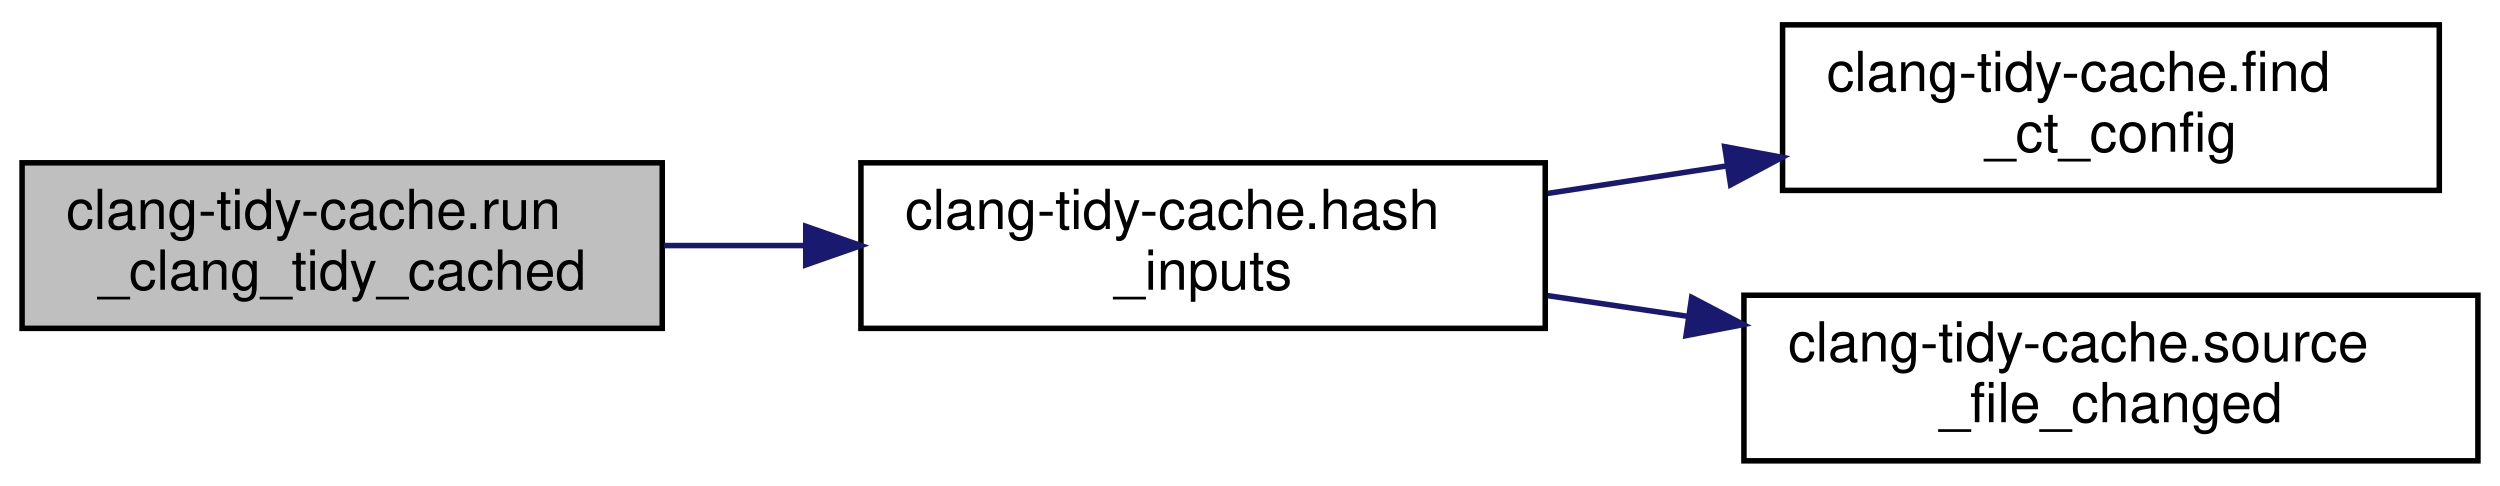
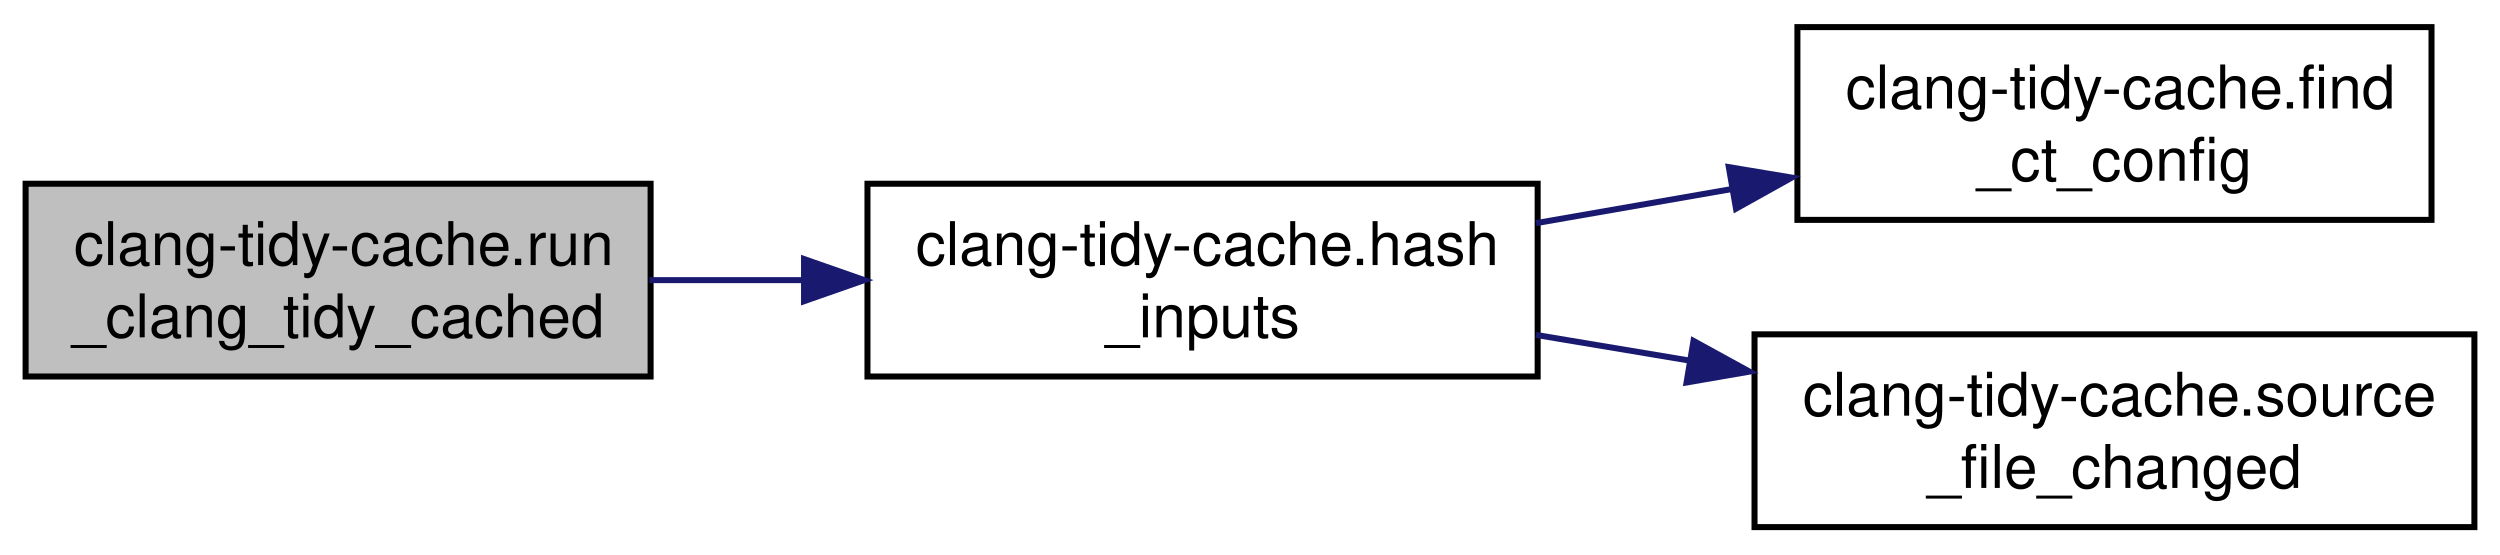
- <svg xmlns="http://www.w3.org/2000/svg" xmlns:xlink="http://www.w3.org/1999/xlink" width="453pt" height="88pt" viewBox="0.00 0.00 453.00 88.00">
-   <g id="graph0" class="graph" transform="scale(1 1) rotate(0) translate(4 84)">
+ <svg xmlns="http://www.w3.org/2000/svg" xmlns:xlink="http://www.w3.org/1999/xlink" width="415pt" height="92pt" viewBox="0.00 0.00 414.50 92.00">
+   <g id="graph0" class="graph" transform="scale(1 1) rotate(0) translate(4 88)">
    <g id="node1" class="node">
      <g id="a_node1">
        <a xlink:title=" ">
-           <polygon fill="#bfbfbf" stroke="black" points="0,-24.5 0,-54.5 116,-54.5 116,-24.5 0,-24.5" />
-           <text text-anchor="start" x="8" y="-42.5" font-family="Helvetica,sans-Serif" font-size="10.00">clang-tidy-cache.run</text>
-           <text text-anchor="middle" x="58" y="-31.5" font-family="Helvetica,sans-Serif" font-size="10.00">_clang_tidy_cached</text>
+           <polygon fill="#bfbfbf" stroke="black" points="0,-25.5 0,-57.5 103.75,-57.5 103.75,-25.5 0,-25.5" />
+           <text text-anchor="start" x="8" y="-44" font-family="Helvetica,sans-Serif" font-size="10.00">clang-tidy-cache.run</text>
+           <text text-anchor="middle" x="51.88" y="-32" font-family="Helvetica,sans-Serif" font-size="10.00">_clang_tidy_cached</text>
        </a>
      </g>
    </g>
    <g id="node2" class="node">
      <g id="a_node2">
        <a xlink:href="namespaceclang-tidy-cache.html#a540f1c62d93828382ab1ae6805dff4e0" target="_top" xlink:title=" ">
-           <polygon fill="none" stroke="black" points="152,-24.5 152,-54.5 276,-54.5 276,-24.5 152,-24.5" />
-           <text text-anchor="start" x="160" y="-42.5" font-family="Helvetica,sans-Serif" font-size="10.00">clang-tidy-cache.hash</text>
-           <text text-anchor="middle" x="214" y="-31.5" font-family="Helvetica,sans-Serif" font-size="10.00">_inputs</text>
+           <polygon fill="none" stroke="black" points="139.75,-25.5 139.75,-57.5 251,-57.5 251,-25.5 139.75,-25.5" />
+           <text text-anchor="start" x="147.75" y="-44" font-family="Helvetica,sans-Serif" font-size="10.00">clang-tidy-cache.hash</text>
+           <text text-anchor="middle" x="195.38" y="-32" font-family="Helvetica,sans-Serif" font-size="10.00">_inputs</text>
        </a>
      </g>
    </g>
    <g id="edge1" class="edge">
-       <path fill="none" stroke="midnightblue" d="M116.34,-39.5C124.7,-39.5 133.39,-39.5 141.98,-39.5" />
-       <polygon fill="midnightblue" stroke="midnightblue" points="142,-43 152,-39.5 142,-36 142,-43" />
+       <path fill="none" stroke="midnightblue" d="M103.56,-41.5C111.92,-41.5 120.7,-41.5 129.35,-41.5" />
+       <polygon fill="midnightblue" stroke="midnightblue" points="129.22,-45 139.22,-41.5 129.22,-38 129.22,-45" />
    </g>
    <g id="node3" class="node">
      <g id="a_node3">
        <a xlink:href="namespaceclang-tidy-cache.html#a2268d655c464a7275ef7d34da3ca3a6b" target="_top" xlink:title=" ">
-           <polygon fill="none" stroke="black" points="319,-49.5 319,-79.5 438,-79.5 438,-49.5 319,-49.5" />
-           <text text-anchor="start" x="327" y="-67.5" font-family="Helvetica,sans-Serif" font-size="10.00">clang-tidy-cache.find</text>
-           <text text-anchor="middle" x="378.5" y="-56.5" font-family="Helvetica,sans-Serif" font-size="10.00">_ct_config</text>
+           <polygon fill="none" stroke="black" points="294.12,-51.5 294.12,-83.5 399.38,-83.5 399.38,-51.5 294.12,-51.5" />
+           <text text-anchor="start" x="302.12" y="-70" font-family="Helvetica,sans-Serif" font-size="10.00">clang-tidy-cache.find</text>
+           <text text-anchor="middle" x="346.75" y="-58" font-family="Helvetica,sans-Serif" font-size="10.00">_ct_config</text>
        </a>
      </g>
    </g>
    <g id="edge2" class="edge">
-       <path fill="none" stroke="midnightblue" d="M276.43,-48.95C286.99,-50.58 298.02,-52.27 308.76,-53.92" />
-       <polygon fill="midnightblue" stroke="midnightblue" points="308.52,-57.43 318.93,-55.49 309.58,-50.51 308.52,-57.43" />
+       <path fill="none" stroke="midnightblue" d="M250.73,-50.96C261.36,-52.81 272.59,-54.77 283.46,-56.66" />
+       <polygon fill="midnightblue" stroke="midnightblue" points="282.73,-60.26 293.18,-58.52 283.93,-53.36 282.73,-60.26" />
    </g>
    <g id="node4" class="node">
      <g id="a_node4">
        <a xlink:href="namespaceclang-tidy-cache.html#a3f5f2005467ee5002361998ecd6d3e9b" target="_top" xlink:title=" ">
-           <polygon fill="none" stroke="black" points="312,-0.5 312,-30.5 445,-30.5 445,-0.5 312,-0.5" />
-           <text text-anchor="start" x="320" y="-18.5" font-family="Helvetica,sans-Serif" font-size="10.00">clang-tidy-cache.source</text>
-           <text text-anchor="middle" x="378.5" y="-7.5" font-family="Helvetica,sans-Serif" font-size="10.00">_file_changed</text>
+           <polygon fill="none" stroke="black" points="287,-0.5 287,-32.5 406.5,-32.5 406.5,-0.5 287,-0.5" />
+           <text text-anchor="start" x="295" y="-19" font-family="Helvetica,sans-Serif" font-size="10.00">clang-tidy-cache.source</text>
+           <text text-anchor="middle" x="346.75" y="-7" font-family="Helvetica,sans-Serif" font-size="10.00">_file_changed</text>
        </a>
      </g>
    </g>
    <g id="edge3" class="edge">
-       <path fill="none" stroke="midnightblue" d="M276.43,-30.43C284.77,-29.2 293.4,-27.92 301.94,-26.66" />
-       <polygon fill="midnightblue" stroke="midnightblue" points="302.53,-30.11 311.91,-25.19 301.51,-23.19 302.53,-30.11" />
+       <path fill="none" stroke="midnightblue" d="M250.73,-32.4C259.05,-31.01 267.75,-29.55 276.35,-28.12" />
+       <polygon fill="midnightblue" stroke="midnightblue" points="276.87,-31.41 286.16,-26.31 275.72,-24.51 276.87,-31.41" />
    </g>
  </g>
</svg>
